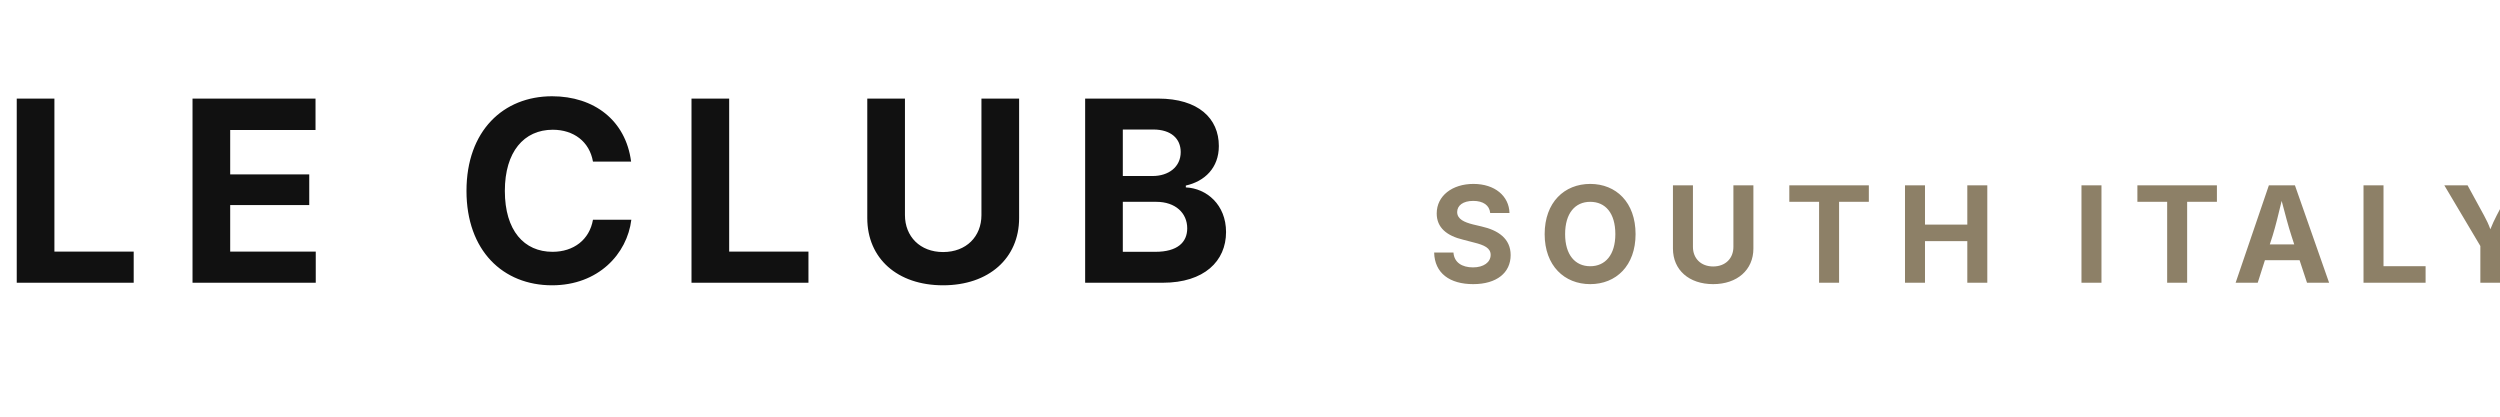
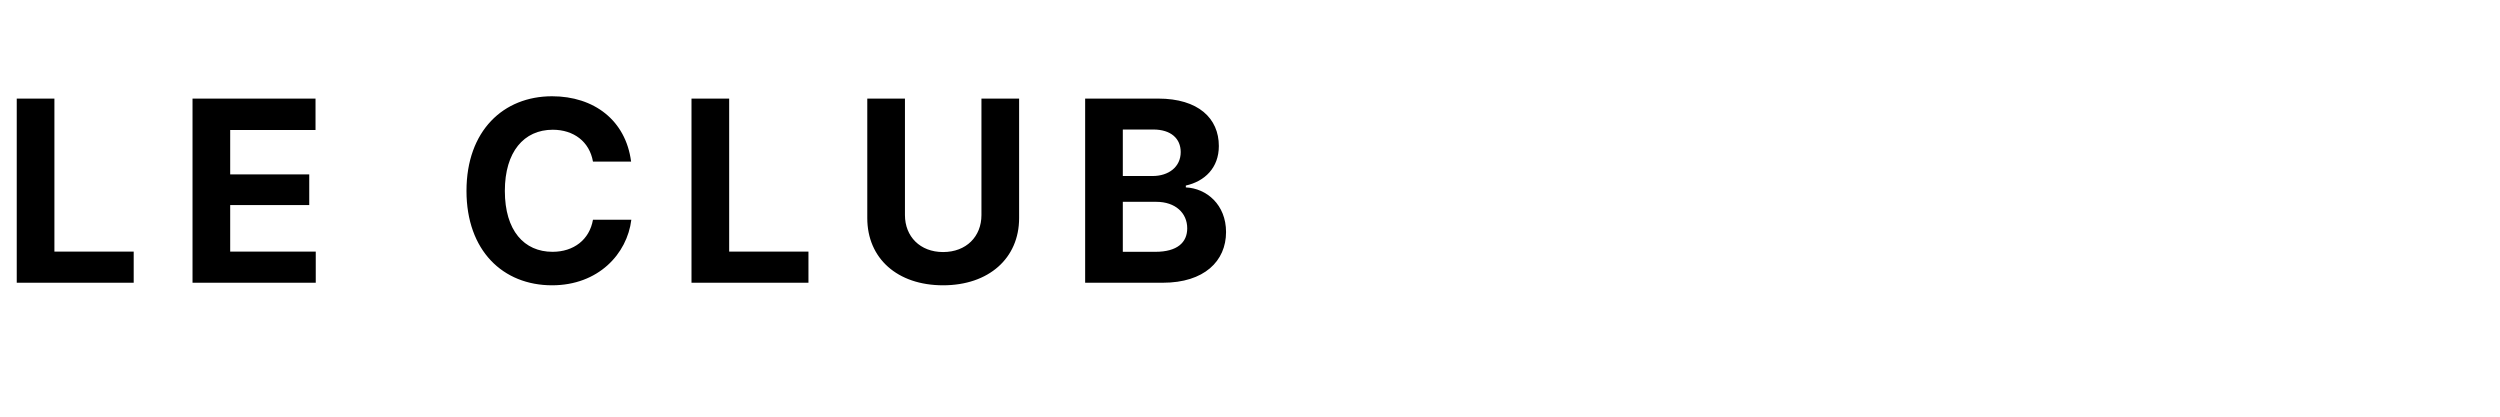
<svg xmlns="http://www.w3.org/2000/svg" width="168" height="28" viewBox="0 0 168 28" role="img" aria-labelledby="title">
-   <text x="0" y="19" fill="#111111" font-family="SF Pro Display, -apple-system, BlinkMacSystemFont, sans-serif" font-size="17" font-weight="700" letter-spacing="2.2">LE CLUB</text>
-   <text x="96" y="19" fill="#8d8067" font-family="SF Pro Display, -apple-system, BlinkMacSystemFont, sans-serif" font-size="9" font-weight="650" letter-spacing="1.5">SOUTH ITALY</text>
+   <text x="0" y="19" fill="#000000" font-family="SF Pro Display, -apple-system, BlinkMacSystemFont, sans-serif" font-size="17" font-weight="700" letter-spacing="2.2">LE CLUB</text>
</svg>
